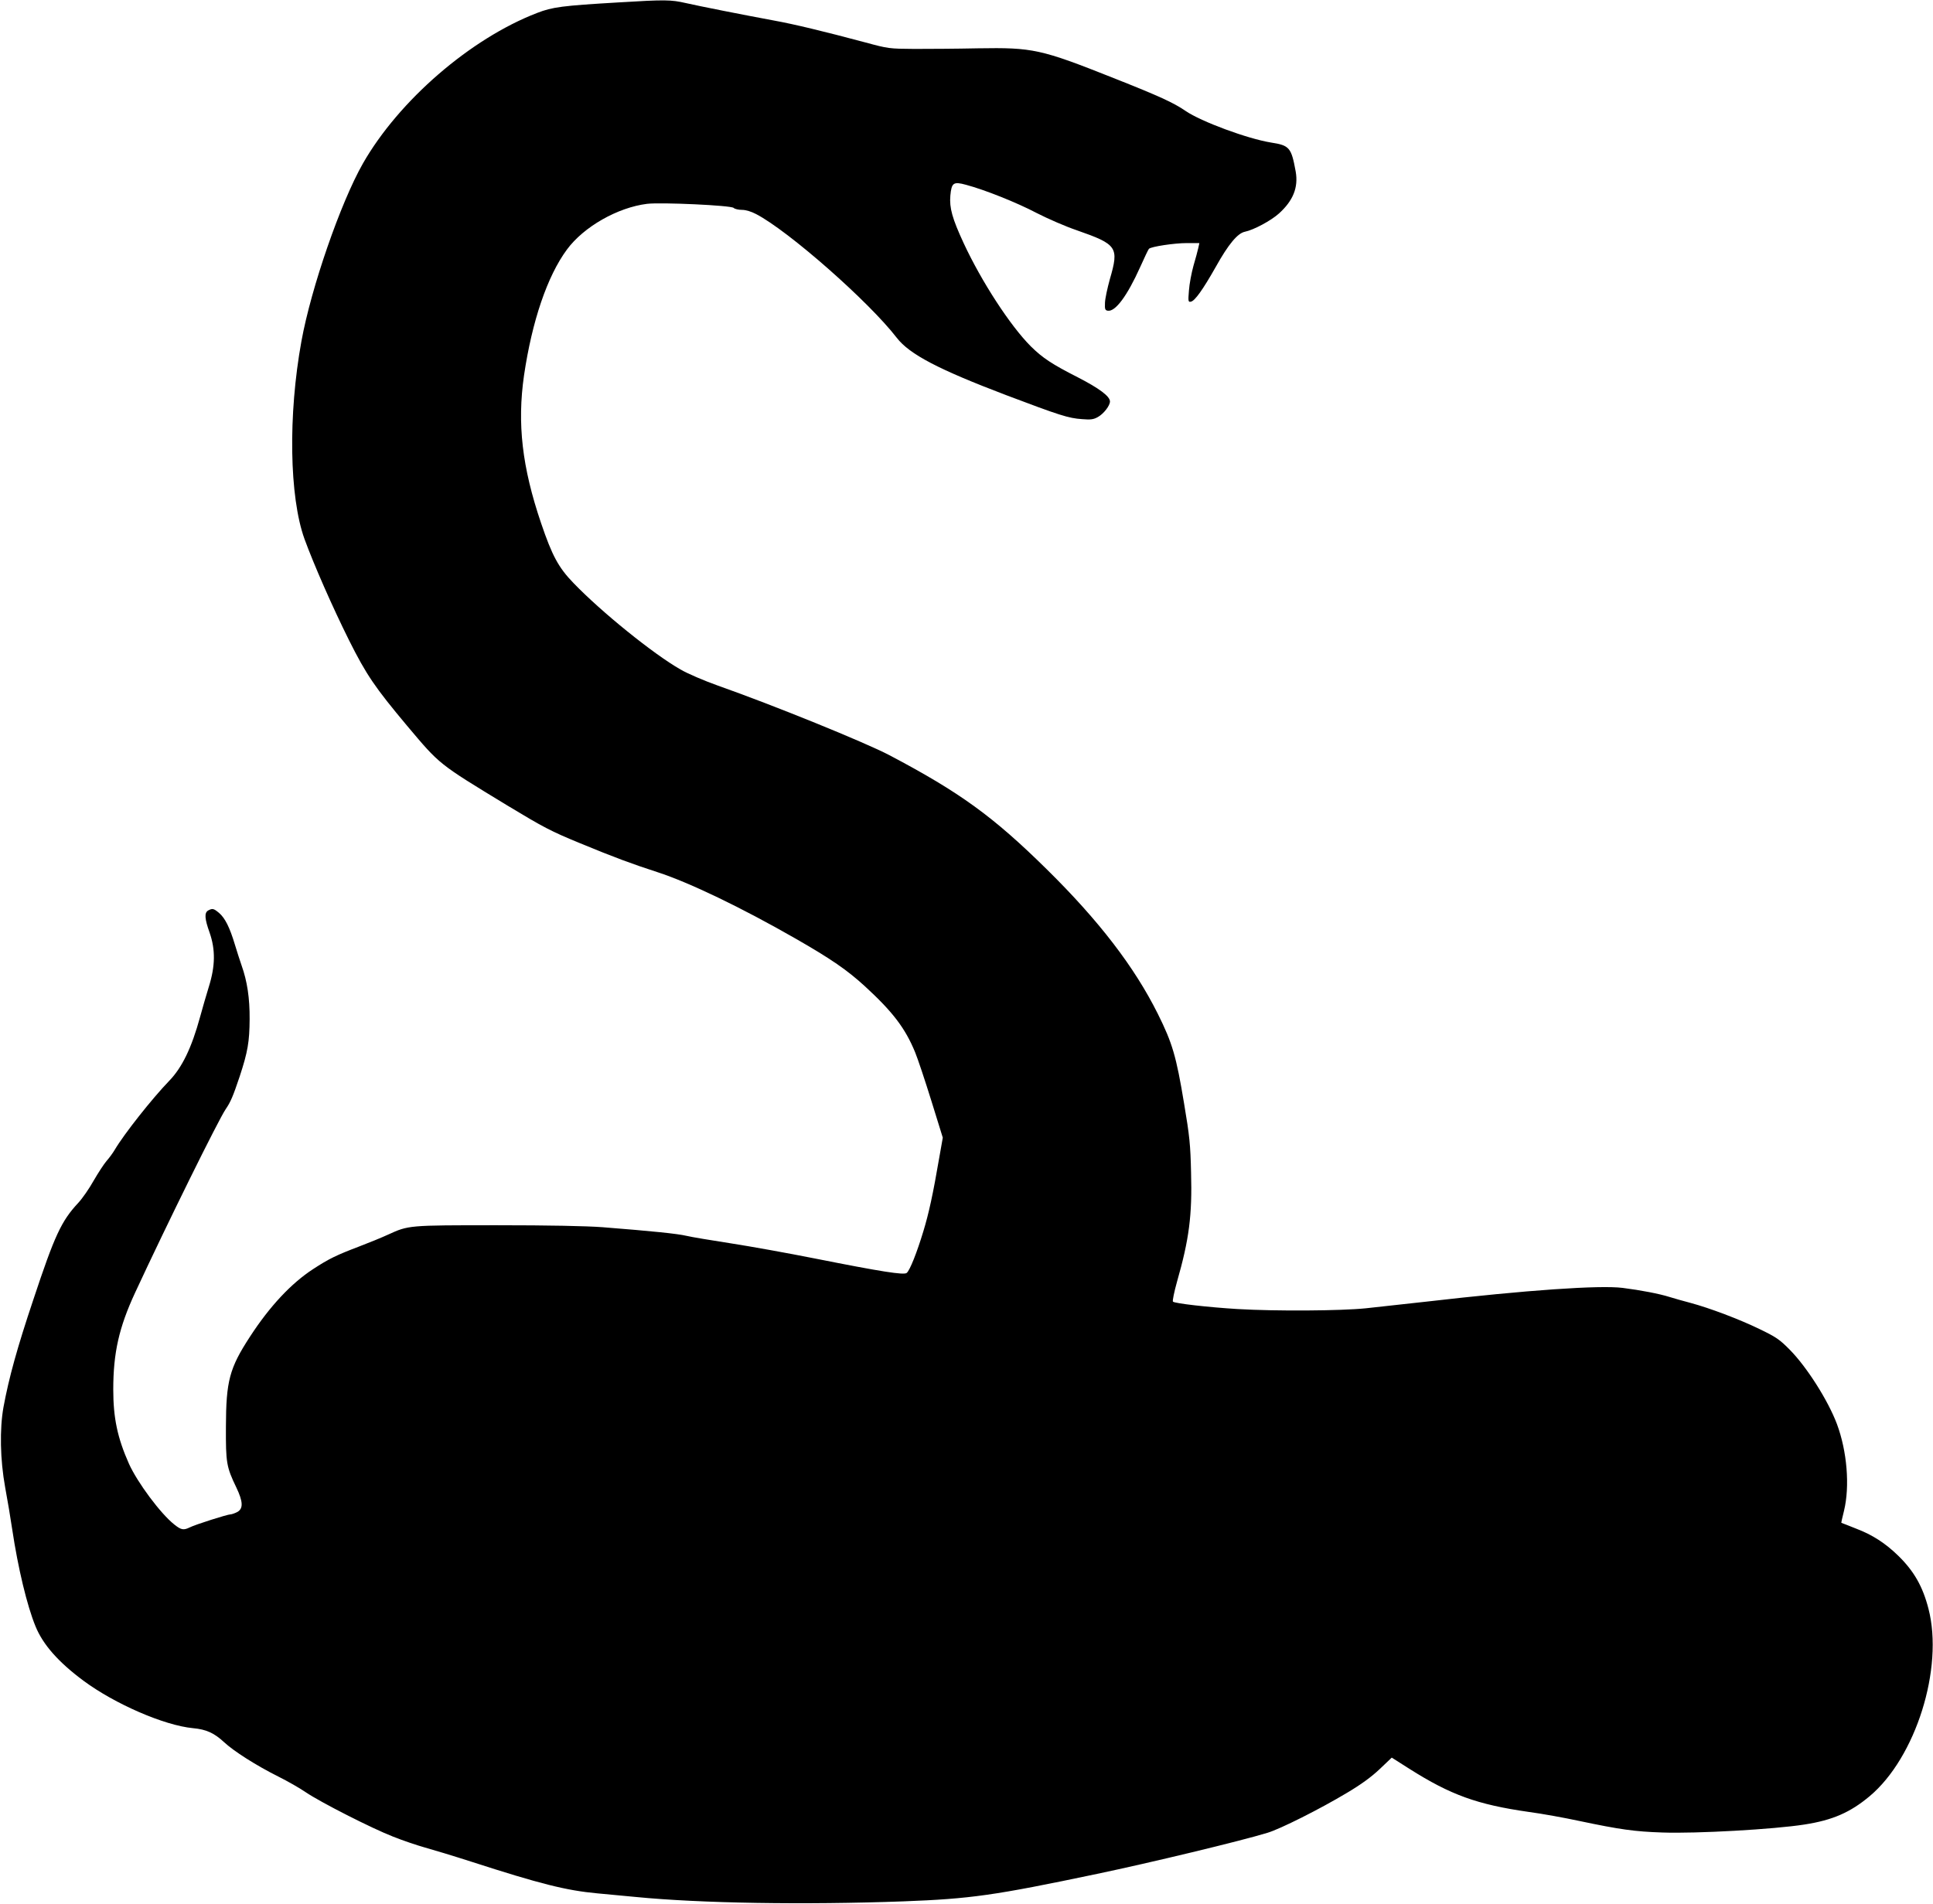
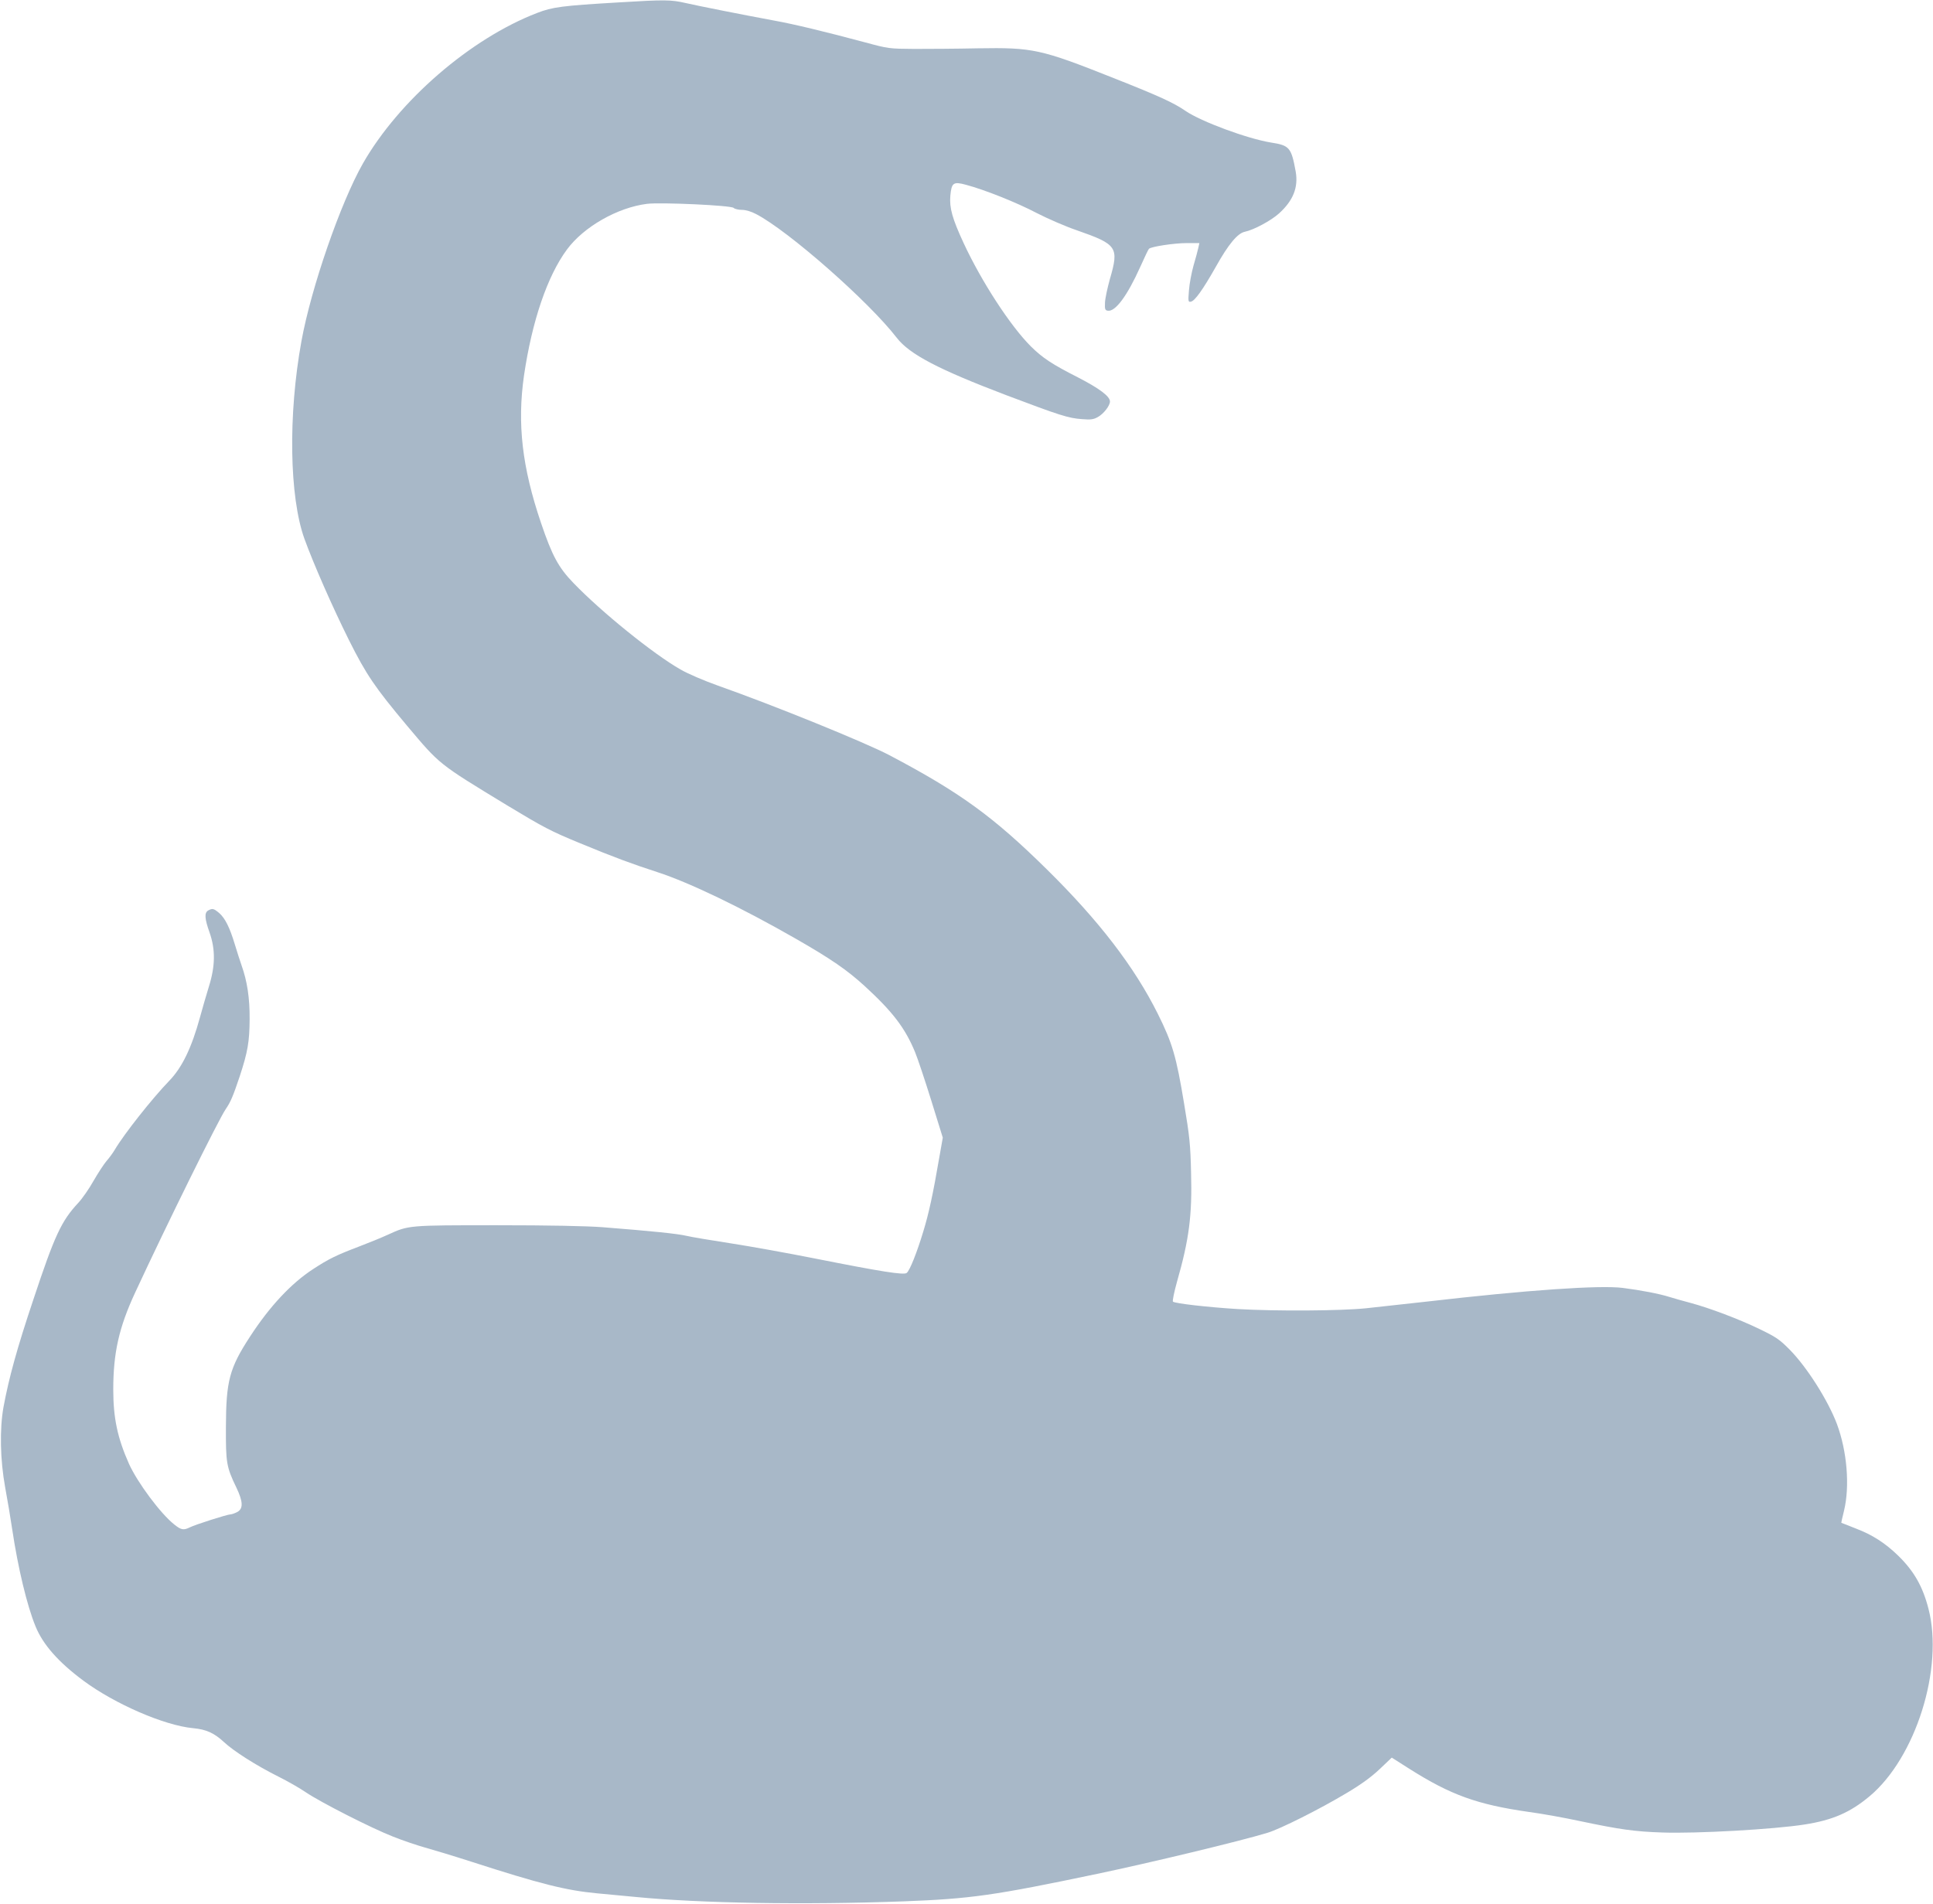
- <svg xmlns="http://www.w3.org/2000/svg" version="1.0" width="1280pt" height="1261pt" viewBox="0 0 1280 1261" preserveAspectRatio="xMidYMid meet">
-   <g transform="translate(0,1261) scale(0.1,-0.1)" fill="#000000" stroke="none">
-     <path d="M4095 12594 c-372 -22 -436 -30 -539 -70 -441 -170 -915 -580 -1153 -997 -148 -260 -343 -824 -407 -1177 -89 -489 -80 -1031 20 -1309 62 -170 185 -450 295 -671 115 -230 173 -314 383 -565 221 -262 204 -249 664 -529 240 -145 289 -171 481 -250 232 -96 347 -138 516 -193 209 -68 553 -233 914 -440 234 -134 341 -208 458 -315 184 -169 267 -277 333 -438 17 -41 65 -185 107 -320 l76 -245 -23 -130 c-42 -246 -70 -373 -106 -491 -42 -139 -89 -258 -110 -275 -19 -15 -166 8 -609 96 -176 35 -426 80 -555 100 -129 20 -262 42 -295 50 -59 14 -226 31 -555 57 -107 8 -354 13 -700 13 -588 0 -584 0 -720 -62 -41 -19 -129 -55 -195 -80 -147 -56 -197 -80 -301 -148 -145 -94 -288 -247 -418 -447 -137 -210 -159 -294 -160 -598 -1 -238 3 -265 69 -402 45 -94 47 -141 5 -163 -16 -8 -36 -15 -44 -15 -20 0 -234 -68 -269 -86 -41 -20 -57 -18 -103 19 -91 72 -244 278 -300 402 -76 171 -104 303 -104 492 0 243 38 411 144 640 212 457 552 1145 600 1216 33 48 49 86 93 217 54 164 65 231 66 380 1 139 -16 251 -53 355 -10 28 -30 91 -45 140 -34 113 -65 175 -105 209 -35 29 -43 31 -71 16 -27 -15 -24 -55 9 -147 39 -112 38 -221 -5 -358 -17 -55 -43 -145 -58 -200 -56 -205 -119 -335 -204 -423 -113 -117 -299 -352 -361 -457 -13 -22 -38 -56 -55 -75 -17 -20 -55 -78 -85 -130 -29 -52 -75 -118 -101 -146 -113 -121 -157 -216 -298 -641 -107 -319 -162 -518 -198 -713 -26 -146 -22 -348 11 -530 15 -80 36 -206 47 -280 38 -254 98 -505 154 -641 49 -121 151 -237 318 -361 208 -154 535 -296 725 -314 88 -8 140 -32 205 -92 64 -60 213 -155 361 -229 60 -30 141 -76 180 -103 99 -67 437 -239 578 -294 65 -26 160 -58 210 -72 51 -14 190 -56 308 -94 458 -148 630 -191 835 -210 55 -5 170 -16 255 -24 429 -42 1115 -53 1775 -29 441 17 595 38 1280 182 349 73 952 218 1128 272 84 25 347 157 527 265 91 54 160 104 215 156 l81 77 118 -75 c272 -172 447 -236 791 -285 83 -11 233 -38 335 -60 266 -56 364 -70 548 -76 227 -8 739 21 942 53 186 29 302 80 430 187 306 256 492 849 390 1242 -38 148 -96 249 -199 350 -86 84 -171 139 -281 181 -52 21 -96 38 -97 38 -1 1 7 37 18 81 39 162 20 393 -47 573 -59 157 -200 379 -313 493 -67 68 -91 84 -201 137 -134 65 -330 139 -457 173 -43 11 -105 29 -138 39 -66 21 -191 45 -310 60 -152 19 -634 -14 -1300 -91 -143 -16 -323 -36 -400 -44 -166 -17 -595 -20 -851 -5 -196 12 -414 37 -427 49 -4 5 8 64 27 132 80 280 101 439 93 723 -4 184 -10 242 -46 456 -52 315 -78 402 -174 595 -155 311 -390 617 -734 956 -356 351 -575 510 -1043 757 -164 86 -770 332 -1136 461 -90 32 -200 79 -248 107 -179 102 -522 379 -708 572 -100 103 -142 182 -215 397 -126 371 -159 659 -113 979 53 359 154 657 284 833 111 151 336 279 531 303 92 11 557 -10 573 -27 7 -7 32 -13 55 -13 26 0 62 -11 94 -28 214 -111 747 -580 931 -819 85 -110 277 -210 727 -381 352 -133 410 -152 500 -158 57 -5 77 -2 105 14 38 21 80 75 80 103 0 34 -71 87 -213 160 -171 87 -233 128 -311 205 -136 136 -326 428 -445 684 -75 162 -95 233 -88 314 8 86 20 95 104 72 121 -32 335 -117 468 -187 72 -37 191 -89 265 -114 269 -94 281 -112 219 -325 -16 -58 -31 -127 -32 -155 -2 -44 1 -50 19 -53 50 -7 128 98 214 289 28 63 54 117 58 121 15 15 169 38 250 38 l84 0 -7 -32 c-4 -18 -18 -71 -32 -118 -13 -47 -27 -120 -30 -164 -6 -72 -5 -78 13 -74 26 5 79 79 165 231 83 149 144 222 192 232 59 12 174 74 226 121 94 85 129 172 111 277 -29 160 -41 174 -164 193 -155 25 -463 139 -565 209 -80 55 -174 98 -477 218 -483 192 -534 203 -899 197 -137 -3 -326 -4 -420 -4 -166 1 -174 2 -325 43 -273 73 -472 121 -605 145 -210 39 -493 95 -585 116 -97 22 -134 23 -445 4z" />
-   </g>
+ <svg xmlns="http://www.w3.org/2000/svg" width="1280" height="1261" viewBox="0 0 1280 1261" fill="none">
+   <path d="M409.5 1.6C372.3 3.8 365.9 4.6 355.6 8.6C311.5 25.6 264.1 66.6 240.3 108.3C225.5 134.3 206 190.7 199.6 226C190.7 274.9 191.6 329.1 201.6 356.9C207.8 373.9 220.1 401.9 231.1 424C242.6 447 248.4 455.4 269.4 480.5C291.5 506.7 289.8 505.4 335.8 533.4C359.8 547.9 364.7 550.5 383.9 558.4C407.1 568 418.6 572.2 435.5 577.7C456.4 584.5 490.8 601 526.9 621.7C550.3 635.1 561 642.5 572.7 653.2C591.1 670.1 599.4 680.9 606 697C607.7 701.1 612.5 715.5 616.7 729L624.3 753.5L622 766.5C617.8 791.1 615 803.8 611.4 815.6C607.2 829.5 602.5 841.4 600.4 843.1C598.5 844.6 583.8 842.3 539.5 833.5C521.9 830 496.9 825.5 484 823.5C471.1 821.5 457.8 819.3 454.5 818.5C448.6 817.1 431.9 815.4 399 812.8C388.3 812 363.6 811.5 329 811.5C270.2 811.5 270.6 811.5 257 817.7C252.9 819.6 244.1 823.2 237.5 825.7C222.8 831.3 217.8 833.7 207.4 840.5C192.9 849.9 178.6 865.2 165.6 885.2C151.9 906.2 149.7 914.6 149.6 945C149.5 968.8 149.9 971.5 156.5 985.2C161 994.6 161.2 999.3 157 1001.5C155.4 1002.3 153.4 1003 152.6 1003C150.6 1003 129.2 1009.8 125.7 1011.6C121.6 1013.6 120 1013.4 115.4 1009.7C106.3 1002.5 91 981.9 85.4 969.5C77.8 952.4 75 939.2 75 920.3C75 896 78.8 879.2 89.4 856.3C110.6 810.6 144.6 741.8 149.4 734.7C152.7 729.9 154.3 726.1 158.7 713C164.1 696.6 165.2 689.9 165.3 675C165.4 661.1 163.7 649.9 160 639.5C159 636.7 157 630.4 155.5 625.5C152.1 614.2 149 608 145 604.6C141.5 601.7 140.7 601.5 137.9 603C135.2 604.5 135.5 608.5 138.8 617.7C142.7 628.9 142.6 639.8 138.3 653.5C136.6 659 134 668 132.5 673.5C126.9 694 120.6 707 112.1 715.8C100.8 727.5 82.2 751 76 761.5C74.7 763.7 72.2 767.1 70.5 769C68.8 771 65 776.8 62 782C59.1 787.2 54.5 793.8 51.9 796.6C40.6 808.7 36.2 818.2 22.1 860.7C11.4 892.6 5.9 912.5 2.3 932C-0.3 946.6 0.1 966.8 3.4 985C4.9 993 7 1005.6 8.1 1013C11.9 1038.4 17.9 1063.5 23.5 1077.1C28.4 1089.2 38.6 1100.8 55.3 1113.2C76.1 1128.6 108.8 1142.8 127.8 1144.6C136.6 1145.4 141.8 1147.8 148.3 1153.8C154.7 1159.8 169.6 1169.3 184.4 1176.7C190.4 1179.7 198.5 1184.3 202.4 1187C212.3 1193.7 246.1 1210.9 260.2 1216.4C266.7 1219 276.2 1222.2 281.2 1223.6C286.3 1225 300.2 1229.2 312 1233C357.8 1247.8 375 1252.1 395.5 1254C401 1254.5 412.5 1255.6 421 1256.4C463.9 1260.6 532.5 1261.7 598.5 1259.3C642.6 1257.6 658 1255.5 726.5 1241.1C761.4 1233.8 821.7 1219.3 839.3 1213.9C847.7 1211.4 874 1198.2 892 1187.4C901.1 1182 908 1177 913.5 1171.8L921.6 1164.1L933.4 1171.6C960.6 1188.8 978.1 1195.2 1012.5 1200.1C1020.8 1201.2 1035.8 1203.9 1046 1206.1C1072.6 1211.7 1082.4 1213.1 1100.8 1213.7C1123.5 1214.5 1174.7 1211.6 1195 1208.4C1213.6 1205.5 1225.2 1200.4 1238 1189.7C1268.6 1164.1 1287.2 1104.8 1277 1065.5C1273.2 1050.7 1267.4 1040.6 1257.1 1030.5C1248.5 1022.1 1240 1016.6 1229 1012.4C1223.8 1010.3 1219.4 1008.6 1219.3 1008.6C1219.2 1008.5 1220 1004.9 1221.1 1000.5C1225 984.3 1223.1 961.2 1216.4 943.2C1210.5 927.5 1196.4 905.3 1185.1 893.9C1178.4 887.1 1176 885.5 1165 880.2C1151.6 873.7 1132 866.3 1119.3 862.9C1115 861.8 1108.8 860 1105.5 859C1098.9 856.9 1086.4 854.5 1074.5 853C1059.3 851.1 1011.1 854.4 944.5 862.1C930.2 863.7 912.2 865.7 904.5 866.5C887.9 868.2 845 868.5 819.4 867C799.8 865.8 778 863.3 776.7 862.1C776.3 861.6 777.5 855.7 779.4 848.9C787.4 820.9 789.5 805 788.7 776.6C788.3 758.2 787.7 752.4 784.1 731C778.9 699.5 776.3 690.8 766.7 671.5C751.2 640.4 727.7 609.8 693.3 575.9C657.7 540.8 635.8 524.9 589 500.2C572.6 491.6 512 467 475.4 454.1C466.4 450.9 455.4 446.2 450.6 443.4C432.7 433.2 398.4 405.5 379.8 386.2C369.8 375.9 365.6 368 358.3 346.5C345.7 309.4 342.4 280.6 347 248.6C352.3 212.7 362.4 182.9 375.4 165.3C386.5 150.2 409 137.4 428.5 135C437.7 133.9 484.2 136 485.8 137.7C486.5 138.4 489 139 491.3 139C493.9 139 497.5 140.1 500.7 141.8C522.1 152.9 575.4 199.8 593.8 223.7C602.3 234.7 621.5 244.7 666.5 261.8C701.7 275.1 707.5 277 716.5 277.6C722.2 278.1 724.2 277.8 727 276.2C730.8 274.1 735 268.7 735 265.9C735 262.5 727.9 257.2 713.7 249.9C696.6 241.2 690.4 237.1 682.6 229.4C669 215.8 650 186.6 638.1 161C630.6 144.8 628.6 137.7 629.3 129.6C630.1 121 631.3 120.1 639.7 122.4C651.8 125.6 673.2 134.1 686.5 141.1C693.7 144.8 705.6 150 713 152.5C739.9 161.9 741.1 163.7 734.9 185C733.3 190.8 731.8 197.7 731.7 200.5C731.5 204.9 731.8 205.5 733.6 205.8C738.6 206.5 746.4 196 755 176.9C757.8 170.6 760.4 165.2 760.8 164.8C762.3 163.3 777.7 161 785.8 161H794.2L793.5 164.2C793.1 166 791.7 171.3 790.3 176C789 180.7 787.6 188 787.3 192.4C786.7 199.6 786.8 200.2 788.6 199.8C791.2 199.3 796.5 191.9 805.1 176.7C813.4 161.8 819.5 154.5 824.3 153.5C830.2 152.3 841.7 146.1 846.9 141.4C856.3 132.9 859.8 124.2 858 113.7C855.1 97.7 853.9 96.3 841.6 94.4C826.1 91.9 795.3 80.5 785.1 73.5C777.1 68 767.7 63.7 737.4 51.7C689.1 32.5 684 31.4 647.5 32C633.8 32.3 614.9 32.4 605.5 32.4C588.9 32.3 588.1 32.2 573 28.1C545.7 20.8 525.8 16 512.5 13.6C491.5 9.7 463.2 4.1 454 2C444.3 -0.2 440.6 -0.3 409.5 1.6Z" fill="#A8B8C8" />
</svg>
